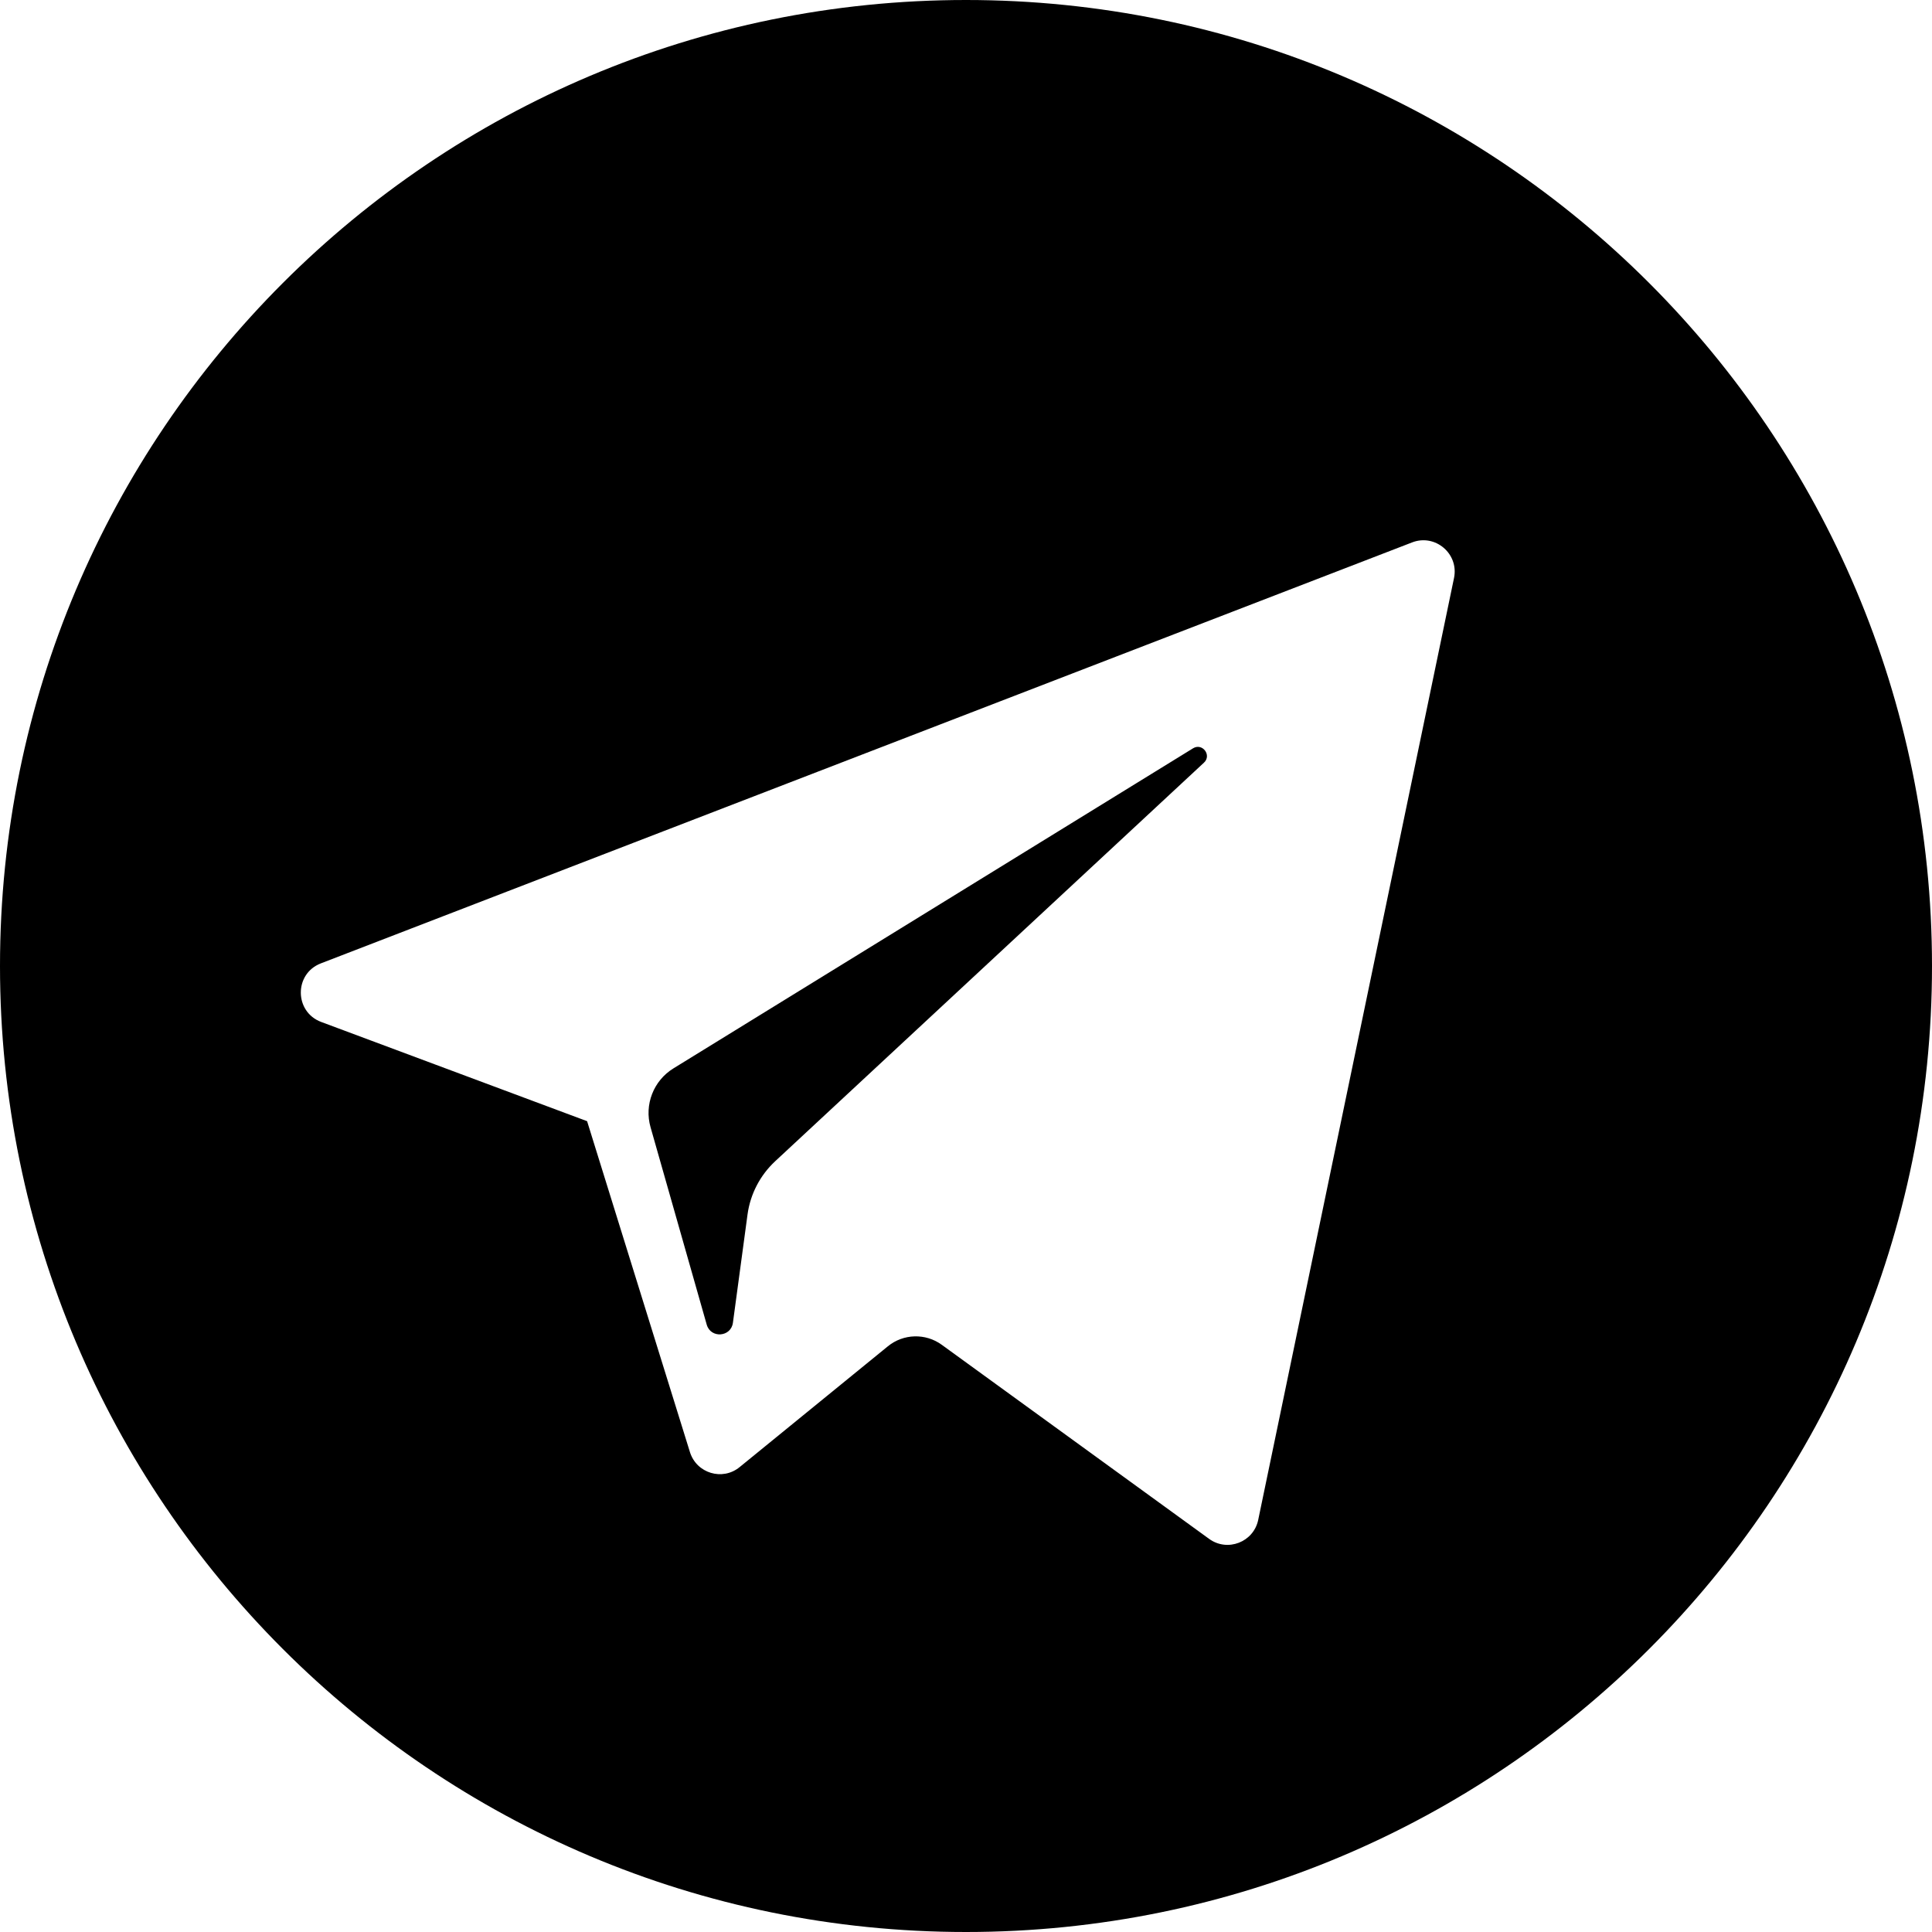
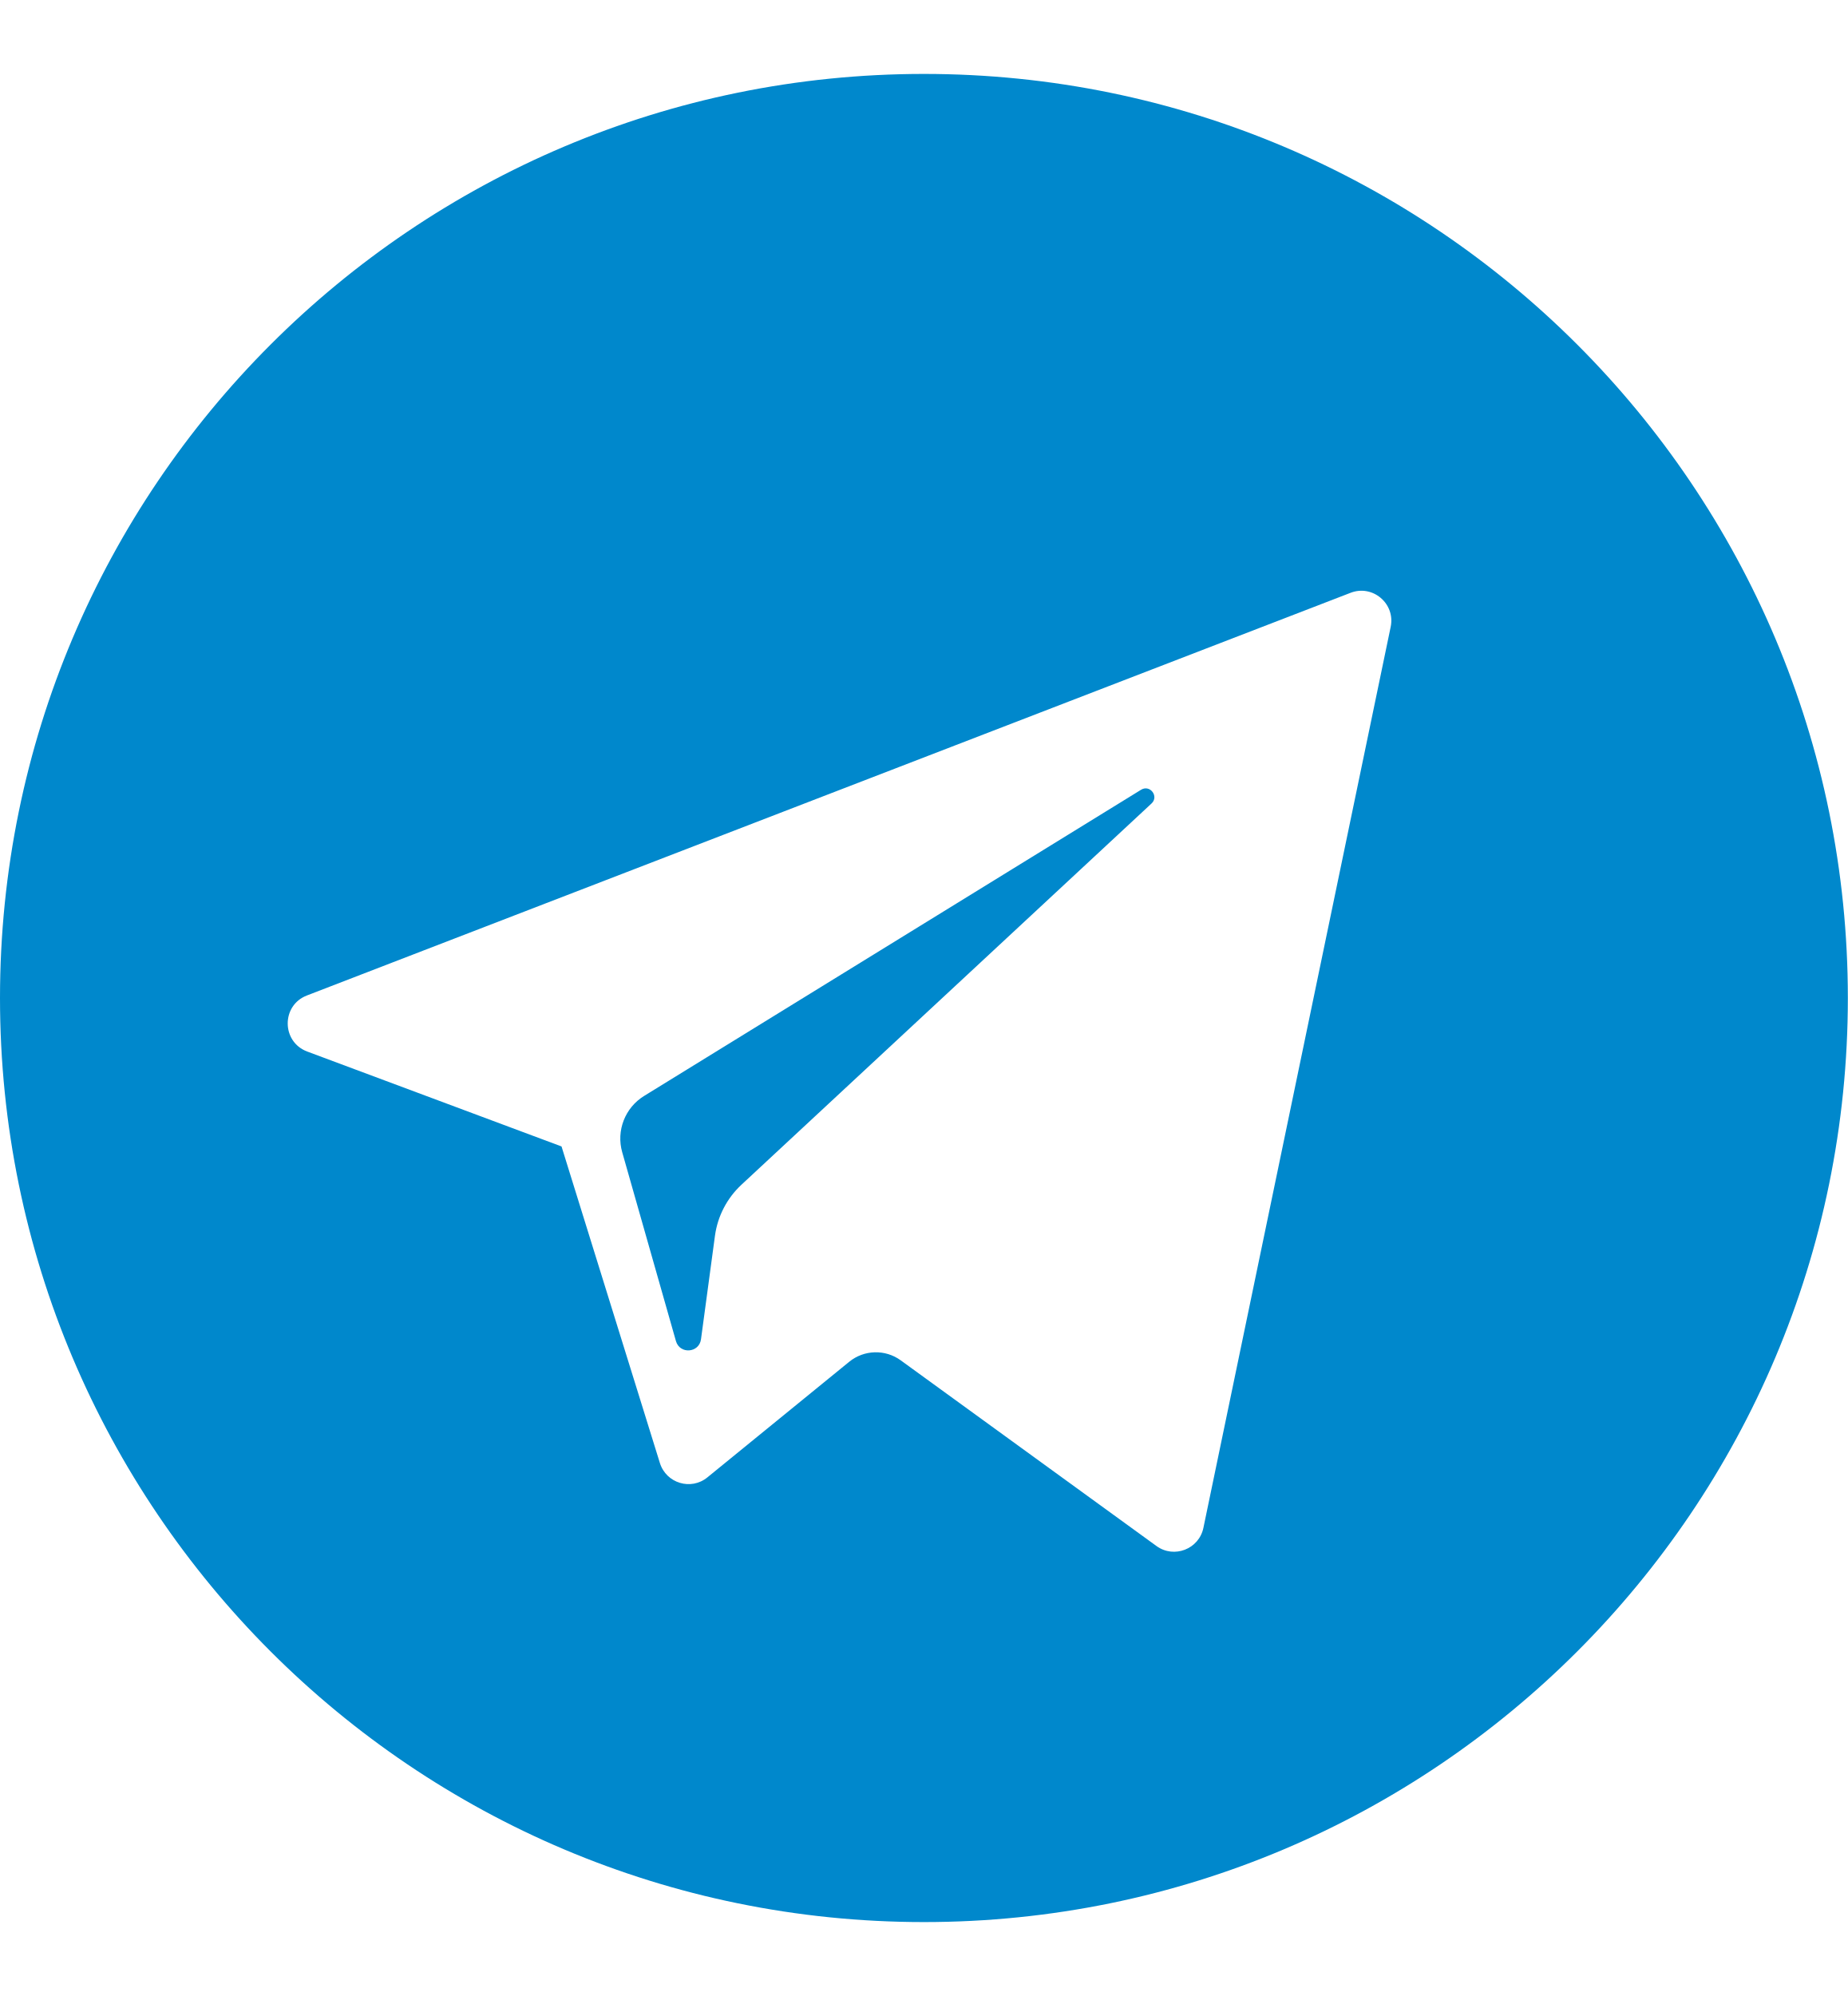
- <svg xmlns="http://www.w3.org/2000/svg" width="25px" height="25px" viewBox="0 0 25 25" version="1.1">
+ <svg xmlns="http://www.w3.org/2000/svg" width="25px" height="27px" viewBox="0 0 25 27" version="1.1">
  <g id="Final-Designs" stroke="none" stroke-width="1" fill="none" fill-rule="evenodd">
-     <g id="Tari-Home---Large-Display" transform="translate(-252, -1293)" fill="#000000" fill-rule="nonzero">
-       <g id="social-telegram" transform="translate(252, 1293)">
-         <path d="M12.5,0 C19.404,0 25,5.596 25,12.5 C25,19.404 19.404,25 12.5,25 C5.596,25 0,19.404 0,12.5 C0,5.596 5.596,0 12.5,0 Z M18.815,7.479 C18.88,7.165 18.571,6.903 18.272,7.019 L18.272,7.019 L4.152,12.466 C3.804,12.6 3.807,13.093 4.156,13.224 L4.156,13.224 L7.597,14.508 L8.928,18.791 C9.014,19.065 9.349,19.166 9.571,18.984 L9.571,18.984 L11.489,17.421 C11.69,17.257 11.977,17.249 12.187,17.402 L12.187,17.402 L15.646,19.913 C15.884,20.086 16.221,19.955 16.281,19.668 L16.281,19.668 Z M15.438,9.683 C15.559,9.609 15.683,9.773 15.579,9.869 L15.579,9.869 L10.03,15.027 C9.835,15.209 9.709,15.452 9.673,15.715 L9.673,15.715 L9.484,17.116 C9.459,17.303 9.197,17.322 9.145,17.141 L9.145,17.141 L8.418,14.586 C8.335,14.295 8.456,13.984 8.714,13.825 L8.714,13.825 Z" id="Shape" />
+     <g id="Nav" transform="translate(-57, -1281)" fill="#0088CC" fill-rule="nonzero">
+       <g id="Group-2" transform="translate(47, 1271.5)">
+         <g id="social-telegram" transform="translate(10, 10.5)">
+           <path d="M12.5,0 C19.404,0 25,5.596 25,12.5 C25,19.404 19.404,25 12.5,25 C5.596,25 0,19.404 0,12.5 C0,5.596 5.596,0 12.5,0 Z M18.815,7.479 C18.88,7.165 18.571,6.903 18.272,7.019 L18.272,7.019 L4.152,12.466 C3.804,12.6 3.807,13.093 4.156,13.224 L4.156,13.224 L7.597,14.508 L8.928,18.791 C9.014,19.065 9.349,19.166 9.571,18.984 L9.571,18.984 L11.489,17.421 C11.69,17.257 11.977,17.249 12.187,17.402 L12.187,17.402 L15.646,19.913 C15.884,20.086 16.221,19.955 16.281,19.668 L16.281,19.668 Z M15.438,9.683 C15.559,9.609 15.683,9.773 15.579,9.869 L15.579,9.869 L10.03,15.027 C9.835,15.209 9.709,15.452 9.673,15.715 L9.673,15.715 L9.484,17.116 C9.459,17.303 9.197,17.322 9.145,17.141 L9.145,17.141 L8.418,14.586 C8.335,14.295 8.456,13.984 8.714,13.825 L8.714,13.825 Z" id="Shape" />
+         </g>
      </g>
    </g>
  </g>
</svg>
